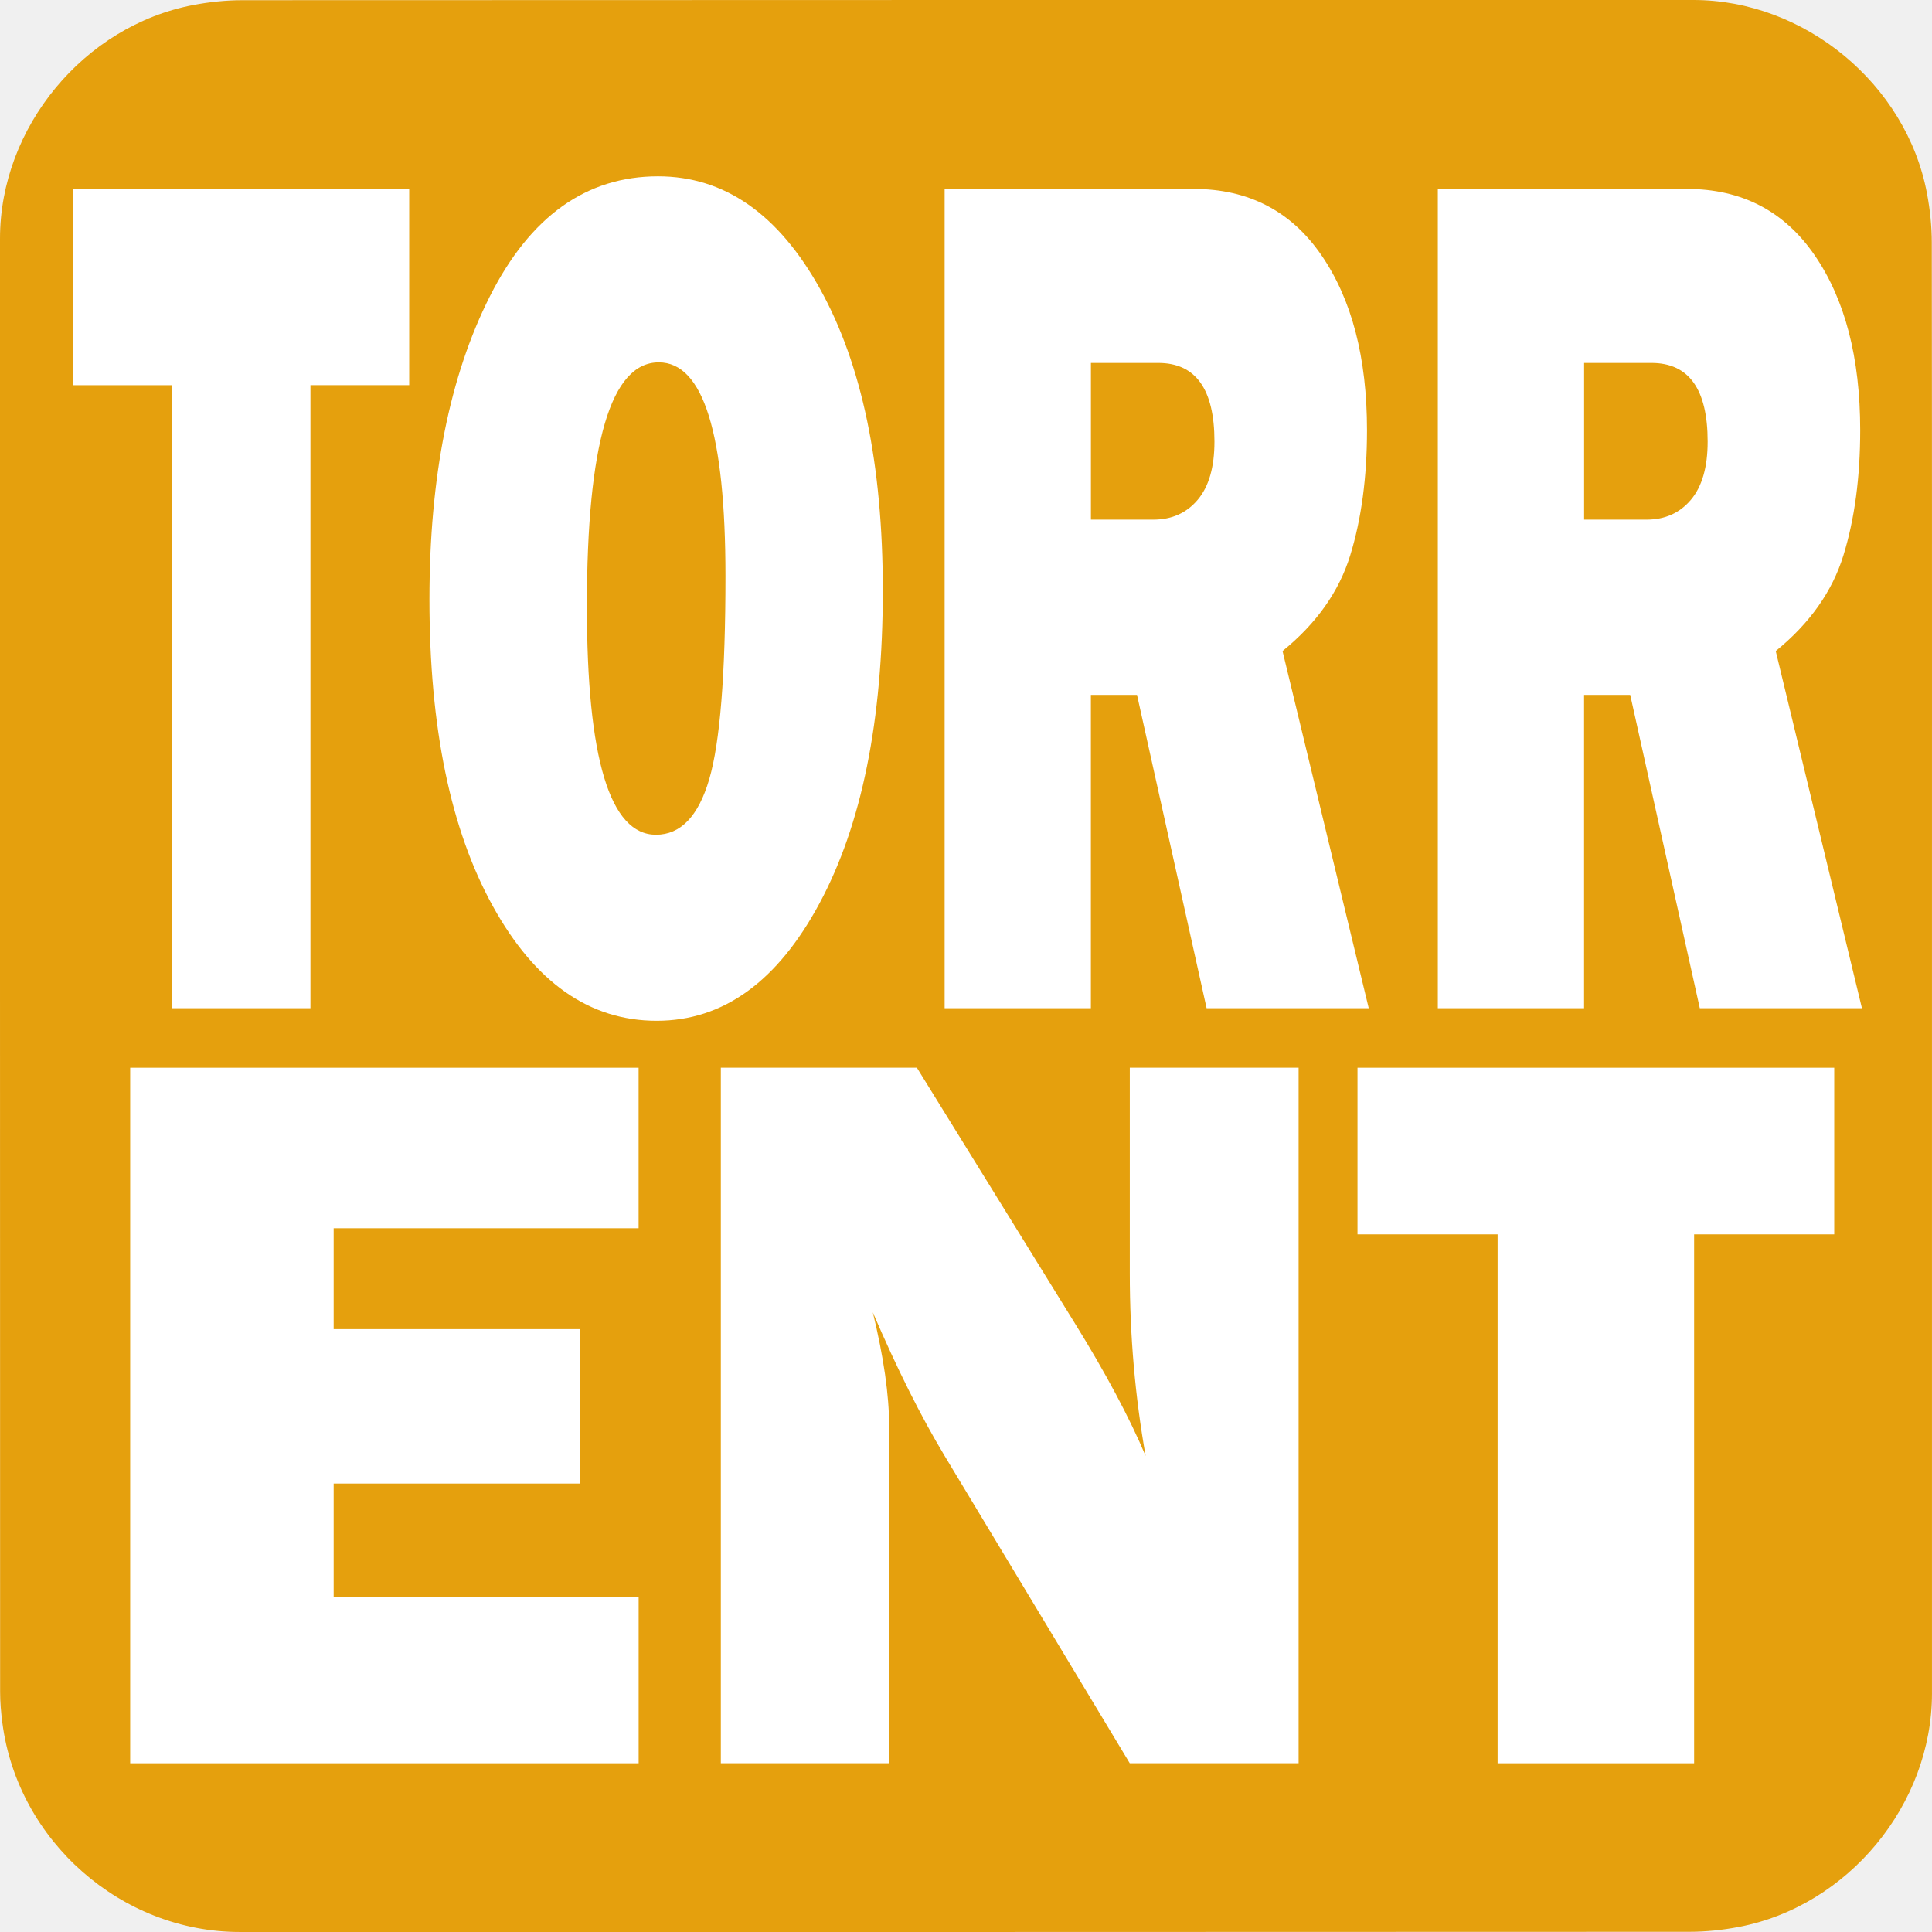
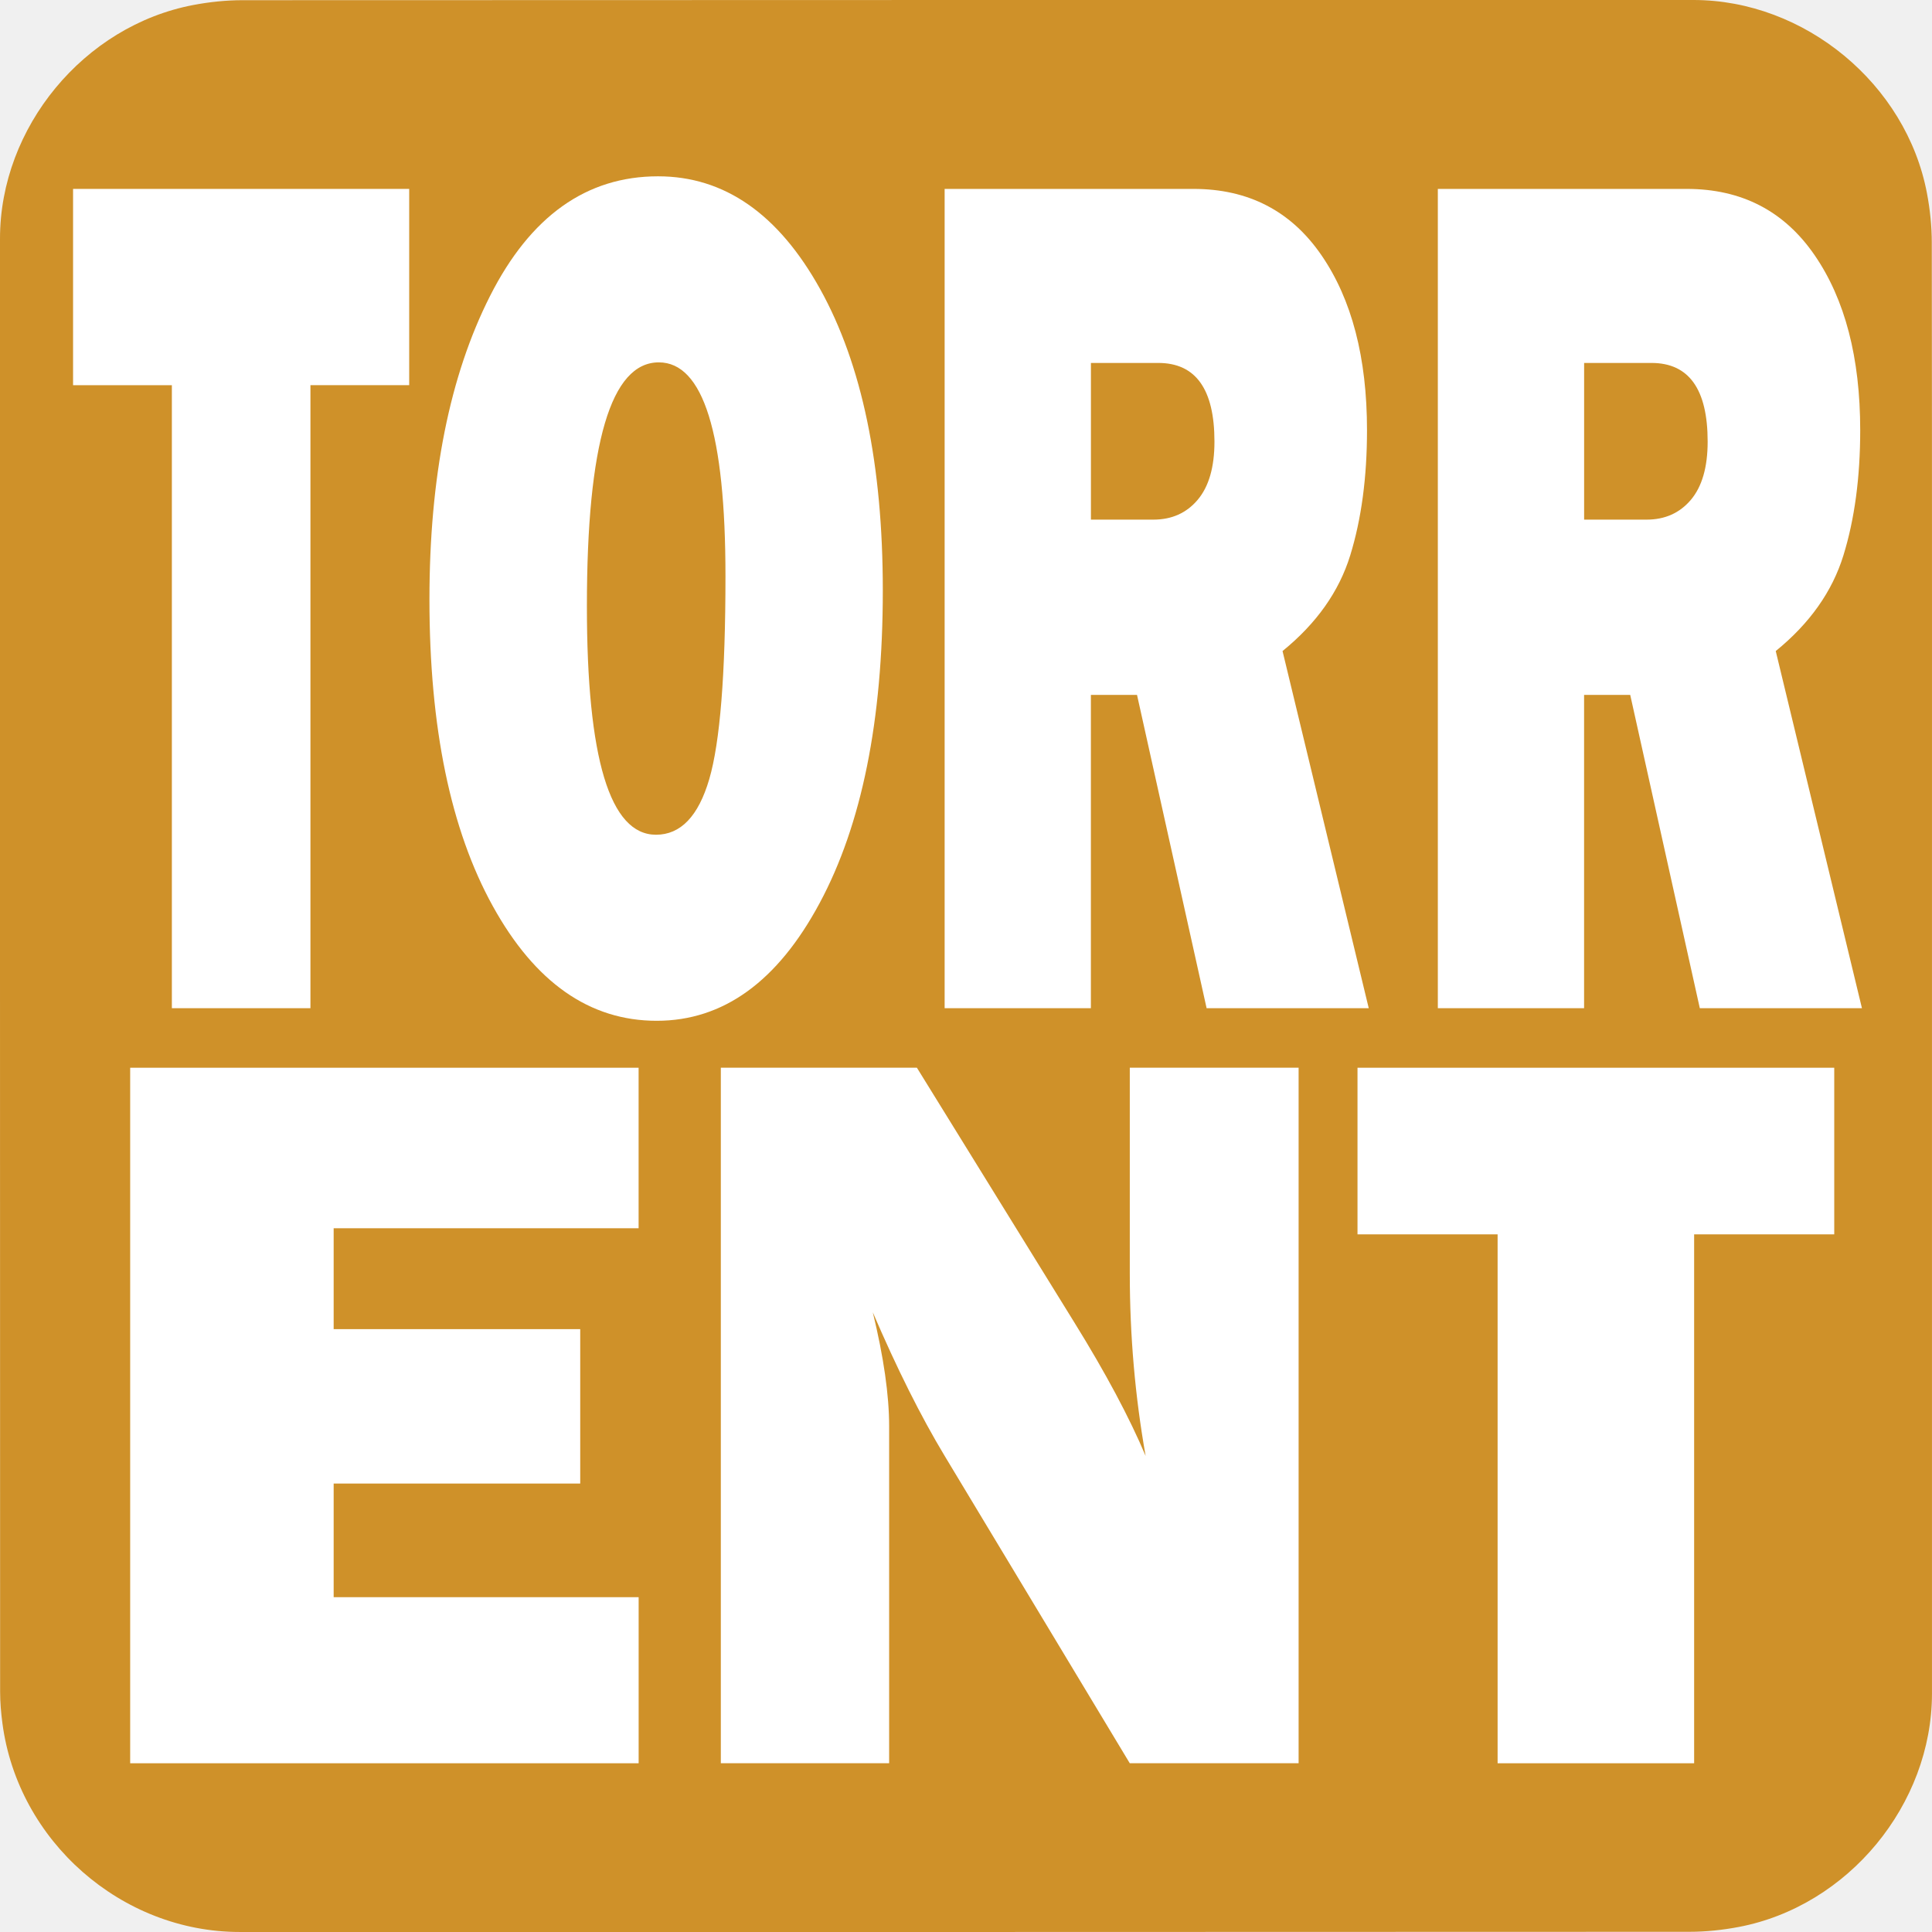
<svg xmlns="http://www.w3.org/2000/svg" id="torrent" viewBox="0 0 500 500" width="500" height="500" shape-rendering="geometricPrecision" text-rendering="geometricPrecision">
  <style>
    @keyframes chunk1_f_o{0%,41.538%,43.077%{fill-opacity:0;animation-timing-function:step-end}.769%,40.769%,42.308%{fill-opacity:1;animation-timing-function:step-end}to{fill-opacity:0}}@keyframes chunk2_f_o{0%,64.615%,66.154%{fill-opacity:0;animation-timing-function:step-end}1.538%,63.846%,65.385%{fill-opacity:1;animation-timing-function:step-end}to{fill-opacity:0}}@keyframes chunk3_f_o{0%,27.692%,29.231%{fill-opacity:0;animation-timing-function:step-end}2.308%,26.923%,28.462%{fill-opacity:1;animation-timing-function:step-end}to{fill-opacity:0}}@keyframes chunk4_f_o{0%,67.692%,69.231%{fill-opacity:0;animation-timing-function:step-end}3.077%,66.923%,68.462%{fill-opacity:1;animation-timing-function:step-end}to{fill-opacity:0}}@keyframes chunk5_f_o{0%,29.231%,30.769%{fill-opacity:0;animation-timing-function:step-end}28.462%,3.846%,30%{fill-opacity:1;animation-timing-function:step-end}to{fill-opacity:0}}@keyframes chunk6_f_o{0%,27.692%,29.231%{fill-opacity:0;animation-timing-function:step-end}26.923%,28.462%,4.615%{fill-opacity:1;animation-timing-function:step-end}to{fill-opacity:0}}@keyframes chunk7_f_o{0%,49.231%,50.769%{fill-opacity:0;animation-timing-function:step-end}48.462%,5.385%,50%{fill-opacity:1;animation-timing-function:step-end}to{fill-opacity:0}}@keyframes chunk8_f_o{0%,71.538%,73.077%{fill-opacity:0;animation-timing-function:step-end}6.154%,70.769%,72.308%{fill-opacity:1;animation-timing-function:step-end}to{fill-opacity:0}}@keyframes chunk9_f_o{0%,60.769%,62.308%{fill-opacity:0;animation-timing-function:step-end}6.923%,60%,61.538%{fill-opacity:1;animation-timing-function:step-end}to{fill-opacity:0}}@keyframes chunk10_f_o{0%,48.462%,50%{fill-opacity:0;animation-timing-function:step-end}47.692%,49.231%,7.692%{fill-opacity:1;animation-timing-function:step-end}to{fill-opacity:0}}@keyframes chunk11_f_o{0%,56.154%,57.692%{fill-opacity:0;animation-timing-function:step-end}55.385%,56.923%,8.462%{fill-opacity:1;animation-timing-function:step-end}to{fill-opacity:0}}@keyframes chunk12_f_o{0%,29.231%,30.769%{fill-opacity:0;animation-timing-function:step-end}28.462%,30%,9.231%{fill-opacity:1;animation-timing-function:step-end}to{fill-opacity:0}}@keyframes chunk13_f_o{0%,32.308%,33.846%{fill-opacity:0;animation-timing-function:step-end}10%,31.538%,33.077%{fill-opacity:1;animation-timing-function:step-end}to{fill-opacity:0}}@keyframes chunk14_f_o{0%,29.231%,30.769%{fill-opacity:0;animation-timing-function:step-end}10.769%,28.462%,30%{fill-opacity:1;animation-timing-function:step-end}to{fill-opacity:0}}@keyframes chunk15_f_o{0%,60%,61.538%{fill-opacity:0;animation-timing-function:step-end}11.538%,59.231%,60.769%{fill-opacity:1;animation-timing-function:step-end}to{fill-opacity:0}}@keyframes chunk16_f_o{0%,32.308%,33.846%{fill-opacity:0;animation-timing-function:step-end}12.308%,31.538%,33.077%{fill-opacity:1;animation-timing-function:step-end}to{fill-opacity:0}}@keyframes chunk17_f_o{0%,56.923%,58.462%{fill-opacity:0;animation-timing-function:step-end}13.077%,56.154%,57.692%{fill-opacity:1;animation-timing-function:step-end}to{fill-opacity:0}}@keyframes chunk18_f_o{0%,66.923%,68.462%{fill-opacity:0;animation-timing-function:step-end}13.846%,66.154%,67.692%{fill-opacity:1;animation-timing-function:step-end}to{fill-opacity:0}}@keyframes chunk19_f_o{0%,42.308%,43.846%{fill-opacity:0;animation-timing-function:step-end}14.615%,41.538%,43.077%{fill-opacity:1;animation-timing-function:step-end}to{fill-opacity:0}}@keyframes chunk20_f_o{0%,44.615%,46.154%{fill-opacity:0;animation-timing-function:step-end}15.385%,43.846%,45.385%{fill-opacity:1;animation-timing-function:step-end}to{fill-opacity:0}}@keyframes chunk21_f_o{0%,36.154%,37.692%{fill-opacity:0;animation-timing-function:step-end}16.154%,35.385%,36.923%{fill-opacity:1;animation-timing-function:step-end}to{fill-opacity:0}}@keyframes chunk22_f_o{0%,33.846%,35.385%{fill-opacity:0;animation-timing-function:step-end}16.923%,33.077%,34.615%{fill-opacity:1;animation-timing-function:step-end}to{fill-opacity:0}}@keyframes chunk23_f_o{0%,40.769%,42.308%{fill-opacity:0;animation-timing-function:step-end}17.692%,40%,41.538%{fill-opacity:1;animation-timing-function:step-end}to{fill-opacity:0}}@keyframes chunk24_f_o{0%,37.692%,39.231%{fill-opacity:0;animation-timing-function:step-end}18.462%,36.923%,38.462%{fill-opacity:1;animation-timing-function:step-end}to{fill-opacity:0}}@keyframes chunk25_f_o{0%,54.615%,56.154%{fill-opacity:0;animation-timing-function:step-end}19.231%,53.846%,55.385%{fill-opacity:1;animation-timing-function:step-end}to{fill-opacity:0}}@keyframes chunk26_f_o{0%,40.769%,42.308%{fill-opacity:0;animation-timing-function:step-end}20%,40%,41.538%{fill-opacity:1;animation-timing-function:step-end}to{fill-opacity:0}}@keyframes chunk27_f_o{0%,44.615%,46.154%{fill-opacity:0;animation-timing-function:step-end}20.769%,43.846%,45.385%{fill-opacity:1;animation-timing-function:step-end}to{fill-opacity:0}}@keyframes chunk28_f_o{0%,50.769%,52.308%{fill-opacity:0;animation-timing-function:step-end}21.538%,50%,51.538%{fill-opacity:1;animation-timing-function:step-end}to{fill-opacity:0}}@keyframes chunk29_f_o{0%,60%,61.538%{fill-opacity:0;animation-timing-function:step-end}22.308%,59.231%,60.769%{fill-opacity:1;animation-timing-function:step-end}to{fill-opacity:0}}@keyframes chunk30_f_o{0%,46.154%,47.692%{fill-opacity:0;animation-timing-function:step-end}23.077%,45.385%,46.923%{fill-opacity:1;animation-timing-function:step-end}to{fill-opacity:0}}#chunk1{animation:chunk1_f_o 13000ms linear infinite normal forwards}#chunk2{animation:chunk2_f_o 13000ms linear infinite normal forwards}#chunk3{animation:chunk3_f_o 13000ms linear infinite normal forwards}#chunk4{animation:chunk4_f_o 13000ms linear infinite normal forwards}#chunk5{animation:chunk5_f_o 13000ms linear infinite normal forwards}#chunk6{animation:chunk6_f_o 13000ms linear infinite normal forwards}#chunk7{animation:chunk7_f_o 13000ms linear infinite normal forwards}#chunk8{animation:chunk8_f_o 13000ms linear infinite normal forwards}#chunk9{animation:chunk9_f_o 13000ms linear infinite normal forwards}#chunk10{animation:chunk10_f_o 13000ms linear infinite normal forwards}#chunk11{animation:chunk11_f_o 13000ms linear infinite normal forwards}#chunk12{animation:chunk12_f_o 13000ms linear infinite normal forwards}#chunk13{animation:chunk13_f_o 13000ms linear infinite normal forwards}#chunk14{animation:chunk14_f_o 13000ms linear infinite normal forwards}#chunk15{animation:chunk15_f_o 13000ms linear infinite normal forwards}#chunk16{animation:chunk16_f_o 13000ms linear infinite normal forwards}#chunk17{animation:chunk17_f_o 13000ms linear infinite normal forwards}#chunk18{animation:chunk18_f_o 13000ms linear infinite normal forwards}#chunk19{animation:chunk19_f_o 13000ms linear infinite normal forwards}#chunk20{animation:chunk20_f_o 13000ms linear infinite normal forwards}#chunk21{animation:chunk21_f_o 13000ms linear infinite normal forwards}#chunk22{animation:chunk22_f_o 13000ms linear infinite normal forwards}#chunk23{animation:chunk23_f_o 13000ms linear infinite normal forwards}#chunk24{animation:chunk24_f_o 13000ms linear infinite normal forwards}#chunk25{animation:chunk25_f_o 13000ms linear infinite normal forwards}#chunk26{animation:chunk26_f_o 13000ms linear infinite normal forwards}#chunk27{animation:chunk27_f_o 13000ms linear infinite normal forwards}#chunk28{animation:chunk28_f_o 13000ms linear infinite normal forwards}#chunk29{animation:chunk29_f_o 13000ms linear infinite normal forwards}#chunk30{animation:chunk30_f_o 13000ms linear infinite normal forwards}
  </style>
  <g id="background" transform="translate(-3.699 .35)">
-     <path id="square" d="M503.693 249.704v188.212c0 28.757-21.69 55.047-50.014 60.432-4.187.795-8.515 1.248-12.773 1.248-125.051.07-250.102.05-375.153.05-30.65 0-57.413-23.512-61.429-54.02-.352-2.688-.594-5.425-.594-8.133C3.69 312.12 3.7 186.755 3.7 61.381 3.7 32.614 25.4 6.323 53.714.948 57.902.153 62.23-.3 66.487-.3 191.65-.36 316.801-.35 441.963-.35c28.756 0 55.087 21.721 60.432 50.015.795 4.187 1.248 8.515 1.248 12.773.08 62.425.05 124.84.05 187.266z" fill="#e5a00d" stroke="none" stroke-width="1" />
+     <path id="square" d="M503.693 249.704v188.212c0 28.757-21.69 55.047-50.014 60.432-4.187.795-8.515 1.248-12.773 1.248-125.051.07-250.102.05-375.153.05-30.65 0-57.413-23.512-61.429-54.02-.352-2.688-.594-5.425-.594-8.133C3.69 312.12 3.7 186.755 3.7 61.381 3.7 32.614 25.4 6.323 53.714.948 57.902.153 62.23-.3 66.487-.3 191.65-.36 316.801-.35 441.963-.35c28.756 0 55.087 21.721 60.432 50.015.795 4.187 1.248 8.515 1.248 12.773.08 62.425.05 124.84.05 187.266z" fill="#cf9129" stroke="none" stroke-width="1" />
  </g>
  <g id="letter_animation">
    <g id="letters" fill="#FFF" stroke="none" stroke-width="1">
      <path id="letter1" d="M80.34 99.69v161.23H44.48V99.69H18.91v-50.8h86.99v50.79H80.34z" />
      <path id="letter2" d="M169.95 264.18c-17.34 0-31.48-9.89-42.41-29.67-10.93-19.78-16.4-46.23-16.4-79.37 0-31.69 5.22-57.86 15.67-78.52 10.45-20.66 24.95-30.99 43.49-30.99 17.16 0 31.15 9.73 41.96 29.2 10.81 19.47 16.21 45.46 16.21 77.97 0 33.65-5.45 60.63-16.35 80.92-10.89 20.31-24.95 30.46-42.17 30.46zm-.18-48.15c6.38 0 10.97-4.79 13.78-14.37 2.8-9.58 4.2-27.1 4.2-52.58 0-36.86-5.75-55.3-17.25-55.3-12.41 0-18.61 21.02-18.61 63.06-.01 39.46 5.96 59.19 17.88 59.19z" />
      <path id="letter3" d="M354.23 260.92h-41.96l-18.01-81.08h-11.94v81.08h-37.85V48.89h64.41c14.21 0 25.25 5.72 33.11 17.16 7.86 11.44 11.79 26.54 11.79 45.28 0 12.22-1.45 23.02-4.34 32.39-2.89 9.37-8.73 17.63-17.52 24.77l22.31 92.43zm-71.91-126.44h16.17c4.76 0 8.58-1.71 11.47-5.13 2.89-3.42 4.34-8.44 4.34-15.07 0-13.56-4.85-20.35-14.54-20.35h-17.43v40.55z" />
      <path id="letter4" d="M481.87 260.92h-41.96l-18.01-81.08h-11.94v81.08h-37.85V48.89h64.41c14.21 0 25.25 5.72 33.11 17.16 7.86 11.44 11.79 26.54 11.79 45.28 0 12.22-1.45 23.02-4.34 32.39-2.89 9.37-8.73 17.63-17.52 24.77l22.31 92.43zm-71.91-126.44h16.17c4.76 0 8.58-1.71 11.47-5.13 2.89-3.42 4.34-8.44 4.34-15.07 0-13.56-4.85-20.35-14.54-20.35h-17.43v40.55z" />
      <path id="letter5" d="M165.28 413.34v42.99H33.69v-180h131.58v41.54H86.35v26.11h63.81v39.96H86.35v29.41h78.93z" />
      <path id="letter6" d="M336.07 456.32h-43.69l-47.9-79.53c-6.15-10.2-12.35-22.59-18.6-37.17 2.82 11.6 4.23 21.45 4.23 29.54v87.16h-43.56v-180h50.74l40.75 65.93c8.12 13.1 14.26 24.62 18.45 34.55-2.73-15.38-4.1-31.12-4.1-47.21v-53.27h43.69v180z" />
      <path id="letter7" d="M438.44 319.45v136.88h-50.86V319.45h-36.26v-43.12H474.7v43.12h-36.26z" />
    </g>
  </g>
-   <g id="chunk_group" fill="#e5a00d" fill-opacity="0" stroke="none" stroke-width="0" stroke-miterlimit="0">
+   <g id="chunk_group" fill="#cf9129" fill-opacity="0" stroke="none" stroke-width="0" stroke-miterlimit="0">
    <rect id="chunk1" width="97" height="71" rx="0" ry="0" transform="translate(10.69 43.82)" />
    <rect id="chunk2" width="97" height="71" rx="0" ry="0" transform="translate(106.39 43.82)" />
    <rect id="chunk3" width="97" height="71" rx="0" ry="0" transform="translate(202.09 43.82)" />
    <rect id="chunk4" width="97" height="71" rx="0" ry="0" transform="translate(297.79 43.82)" />
    <rect id="chunk5" width="97" height="71" rx="0" ry="0" transform="translate(393.49 43.82)" />
    <rect id="chunk6" width="97" height="71" rx="0" ry="0" transform="translate(10.69 113.57)" />
    <rect id="chunk7" width="97" height="71" rx="0" ry="0" transform="translate(106.39 113.57)" />
    <rect id="chunk8" width="97" height="71" rx="0" ry="0" transform="translate(202.09 113.57)" />
    <rect id="chunk9" width="97" height="71" rx="0" ry="0" transform="translate(297.79 113.57)" />
    <rect id="chunk10" width="97" height="71" rx="0" ry="0" transform="translate(393.49 113.57)" />
    <rect id="chunk11" width="97" height="71" rx="0" ry="0" transform="translate(10.69 183.32)" />
    <rect id="chunk12" width="97" height="71" rx="0" ry="0" transform="translate(106.39 183.32)" />
    <rect id="chunk13" width="97" height="71" rx="0" ry="0" transform="translate(202.09 183.32)" />
    <rect id="chunk14" width="97" height="71" rx="0" ry="0" transform="translate(297.79 183.32)" />
    <rect id="chunk15" width="97" height="71" rx="0" ry="0" transform="translate(393.49 183.32)" />
    <rect id="chunk16" width="97" height="71" rx="0" ry="0" transform="translate(10.69 253.07)" />
    <rect id="chunk17" width="97" height="71" rx="0" ry="0" transform="translate(106.39 253.07)" />
    <rect id="chunk18" width="97" height="71" rx="0" ry="0" transform="translate(202.09 253.07)" />
    <rect id="chunk19" width="97" height="71" rx="0" ry="0" transform="translate(297.79 253.07)" />
    <rect id="chunk20" width="97" height="71" rx="0" ry="0" transform="translate(393.49 253.07)" />
    <rect id="chunk21" width="97" height="71" rx="0" ry="0" transform="translate(10.69 322.82)" />
    <rect id="chunk22" width="97" height="71" rx="0" ry="0" transform="translate(106.39 322.82)" />
    <rect id="chunk23" width="97" height="71" rx="0" ry="0" transform="translate(202.09 322.82)" />
    <rect id="chunk24" width="97" height="71" rx="0" ry="0" transform="translate(297.79 322.82)" />
    <rect id="chunk25" width="97" height="71" rx="0" ry="0" transform="translate(393.49 322.82)" />
    <rect id="chunk26" width="97" height="71" rx="0" ry="0" transform="translate(10.69 392.57)" />
    <rect id="chunk27" width="97" height="71" rx="0" ry="0" transform="translate(106.39 392.57)" />
    <rect id="chunk28" width="97" height="71" rx="0" ry="0" transform="translate(202.09 392.57)" />
    <rect id="chunk29" width="97" height="71" rx="0" ry="0" transform="translate(297.79 392.57)" />
    <rect id="chunk30" width="97" height="71" rx="0" ry="0" transform="translate(393.49 392.57)" />
  </g>
</svg>
